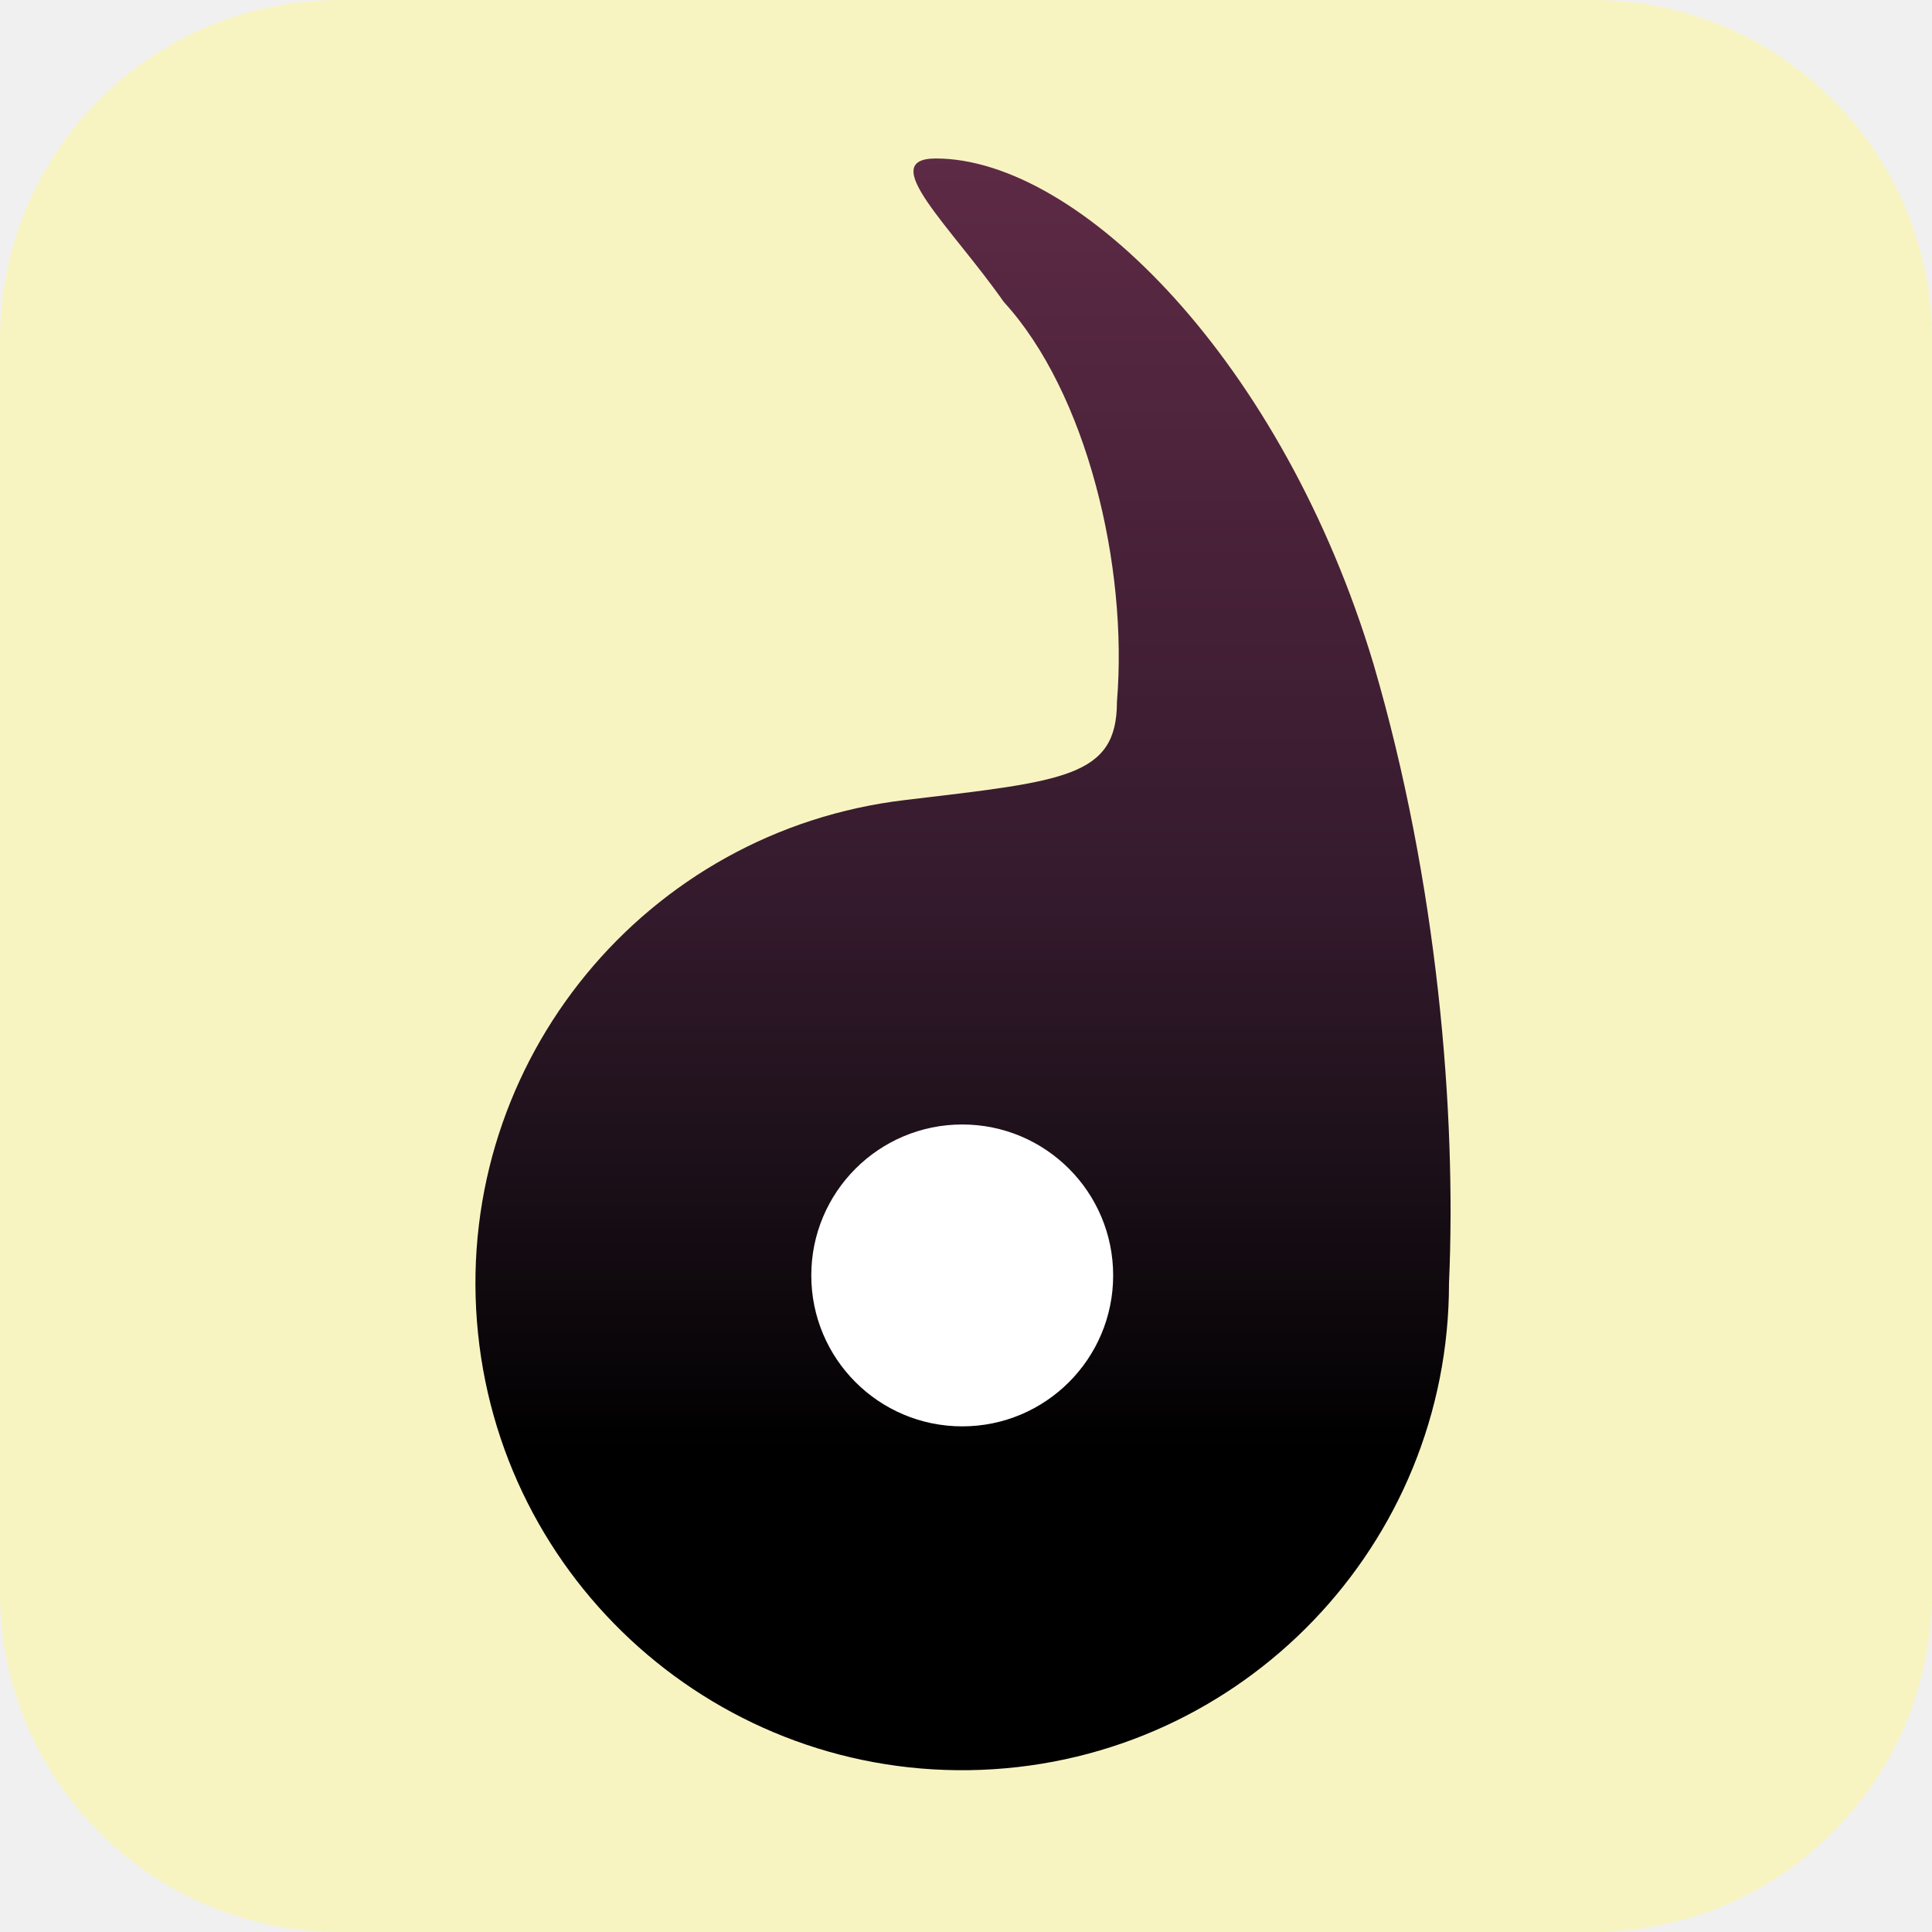
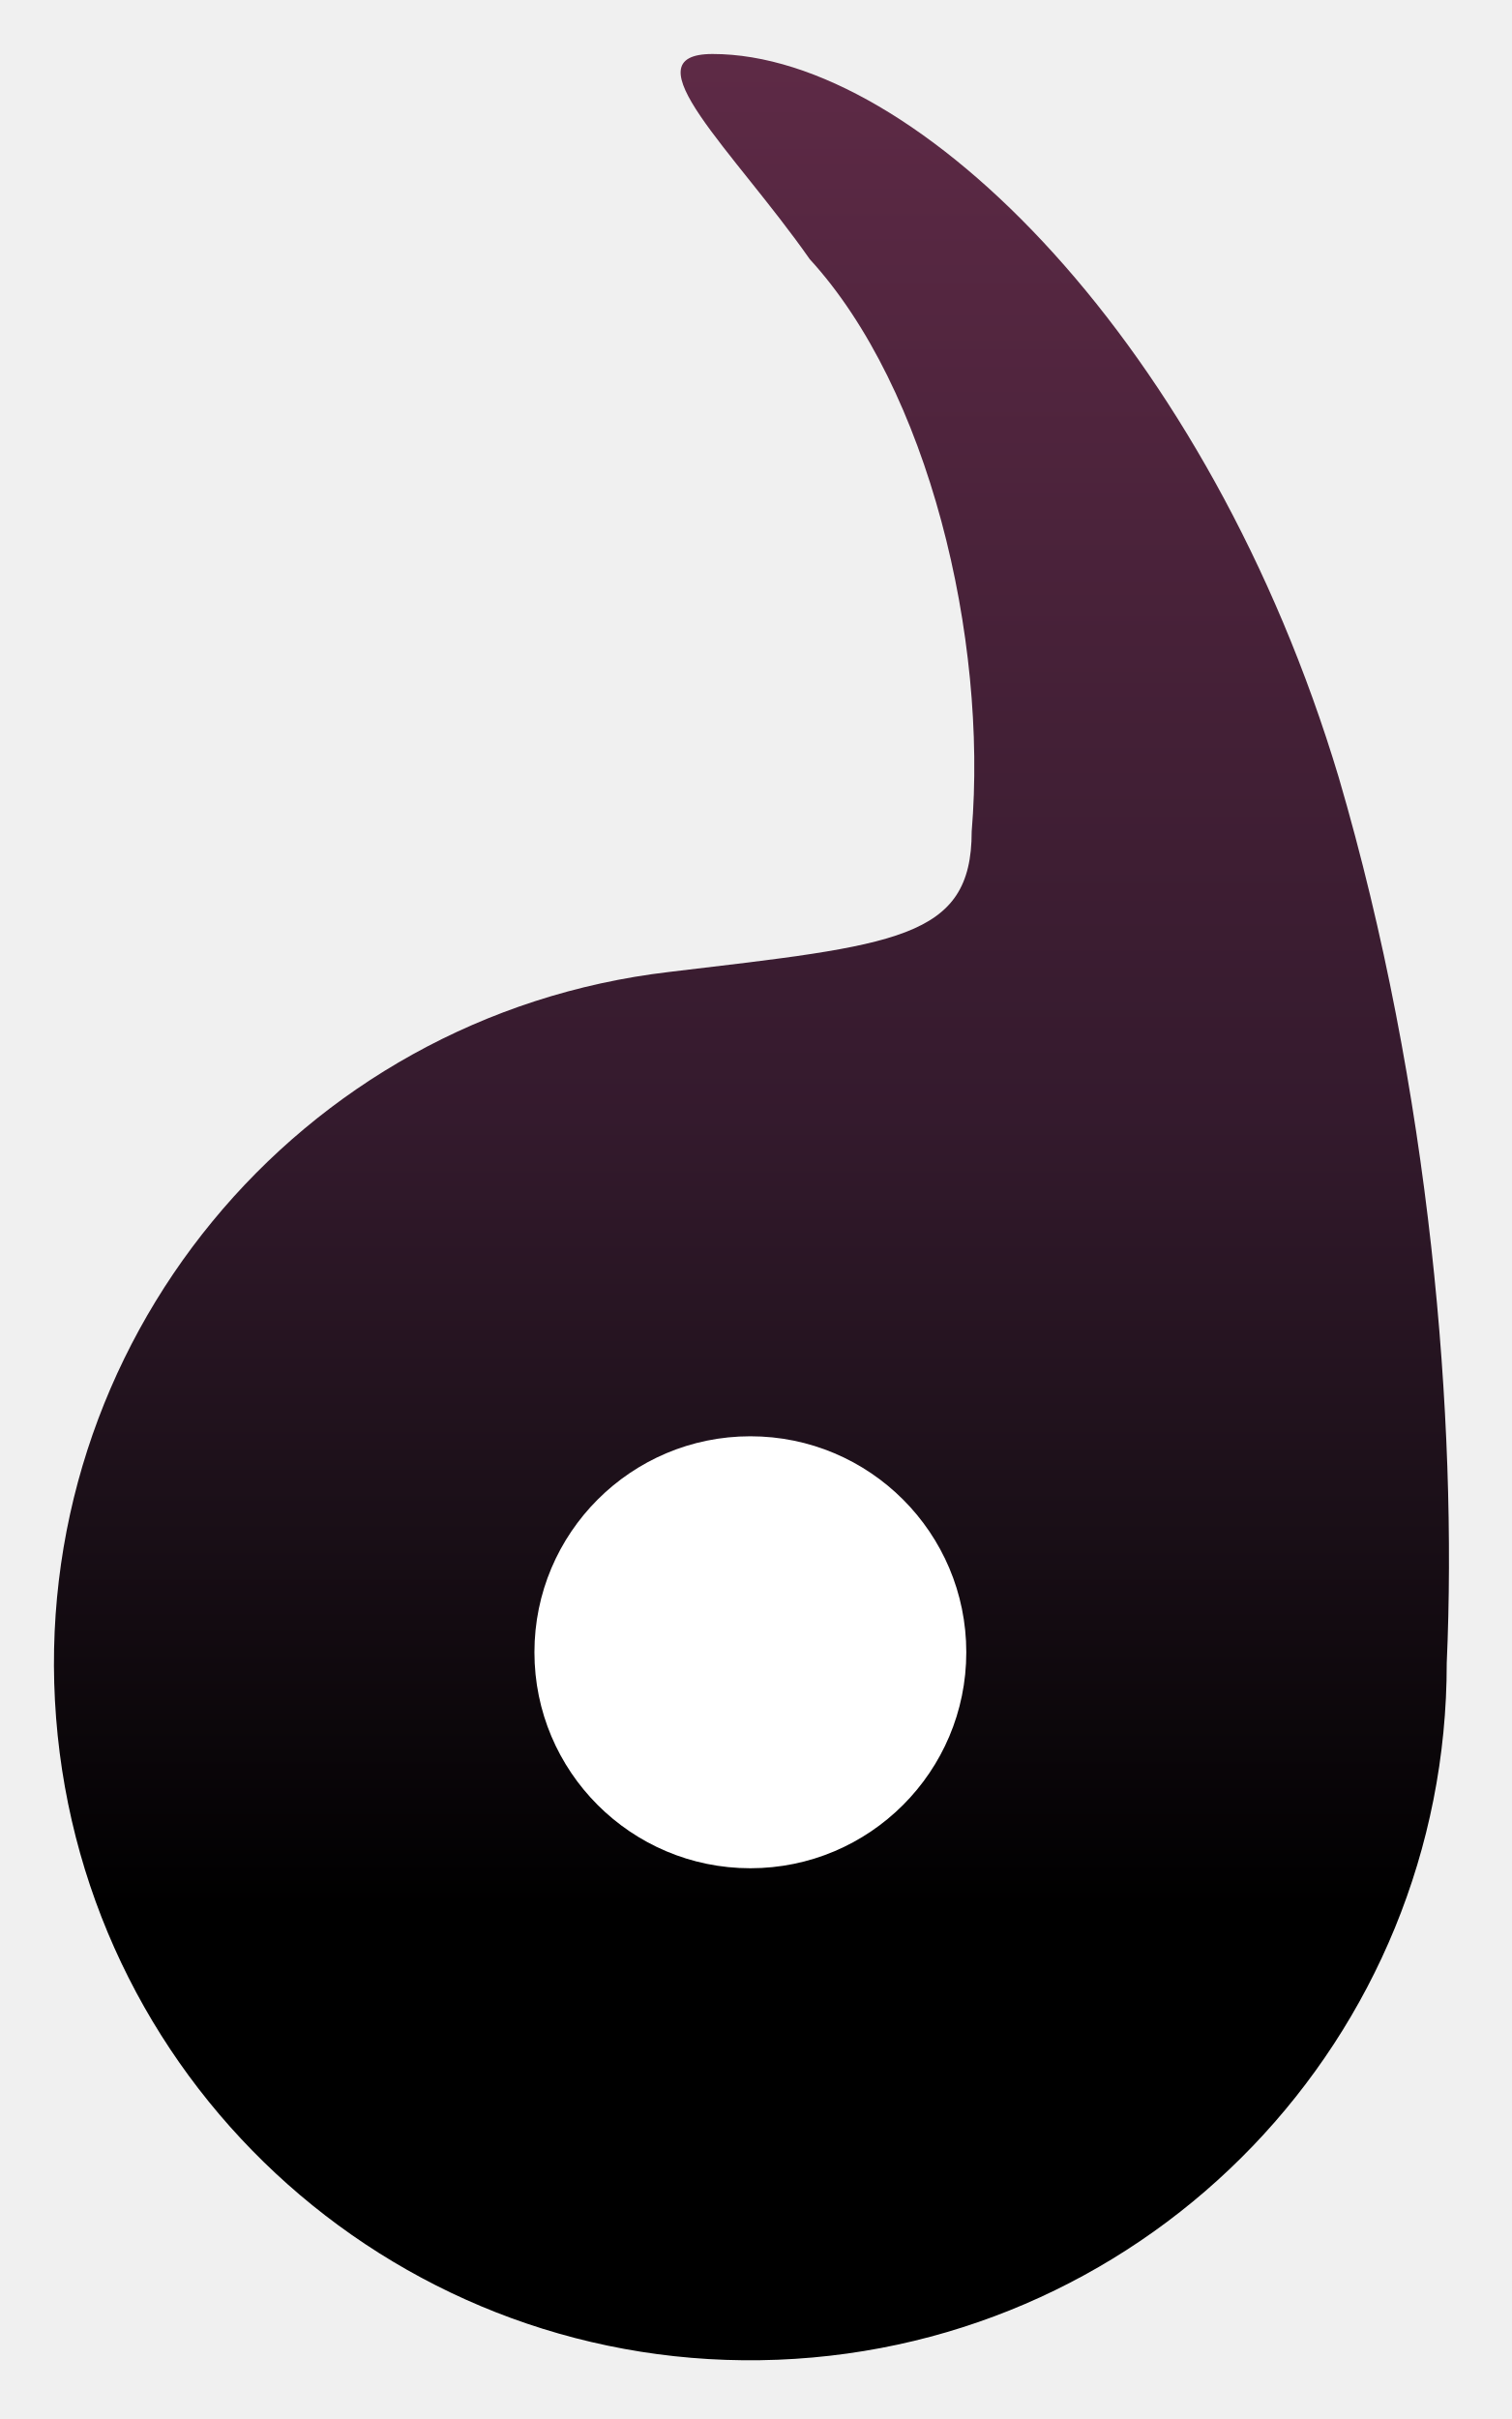
- <svg xmlns="http://www.w3.org/2000/svg" viewBox="0 0 512 512" width="512" height="512">
+ <svg xmlns="http://www.w3.org/2000/svg" viewBox="116 32 280 448">
  <defs>
    <linearGradient id="dc" gradientUnits="userSpaceOnUse" x1="256" y1="41" x2="256" y2="471">
      <stop offset="0" stop-color="#5e2a46" />
      <stop offset="0.46" stop-color="#341a2d" />
      <stop offset="0.62" stop-color="#1c1019" />
      <stop offset="0.80" stop-color="#000000" />
      <stop offset="1" stop-color="#000000" />
    </linearGradient>
  </defs>
-   <rect width="512" height="512" rx="90" fill="#f8f4c2" />
  <path fill="url(#dc)" d="     M 248 42     C 286 42 340 96 364 176     C 381 234 386 295 384 340     A 129 129 0 1 1 240 212     C 282 207 296 206 296 186     C 299 150 288 104 266 80     C 252 60 232 42 248 42     Z" />
  <circle cx="255" cy="338" r="40" fill="#ffffff" />
</svg>
